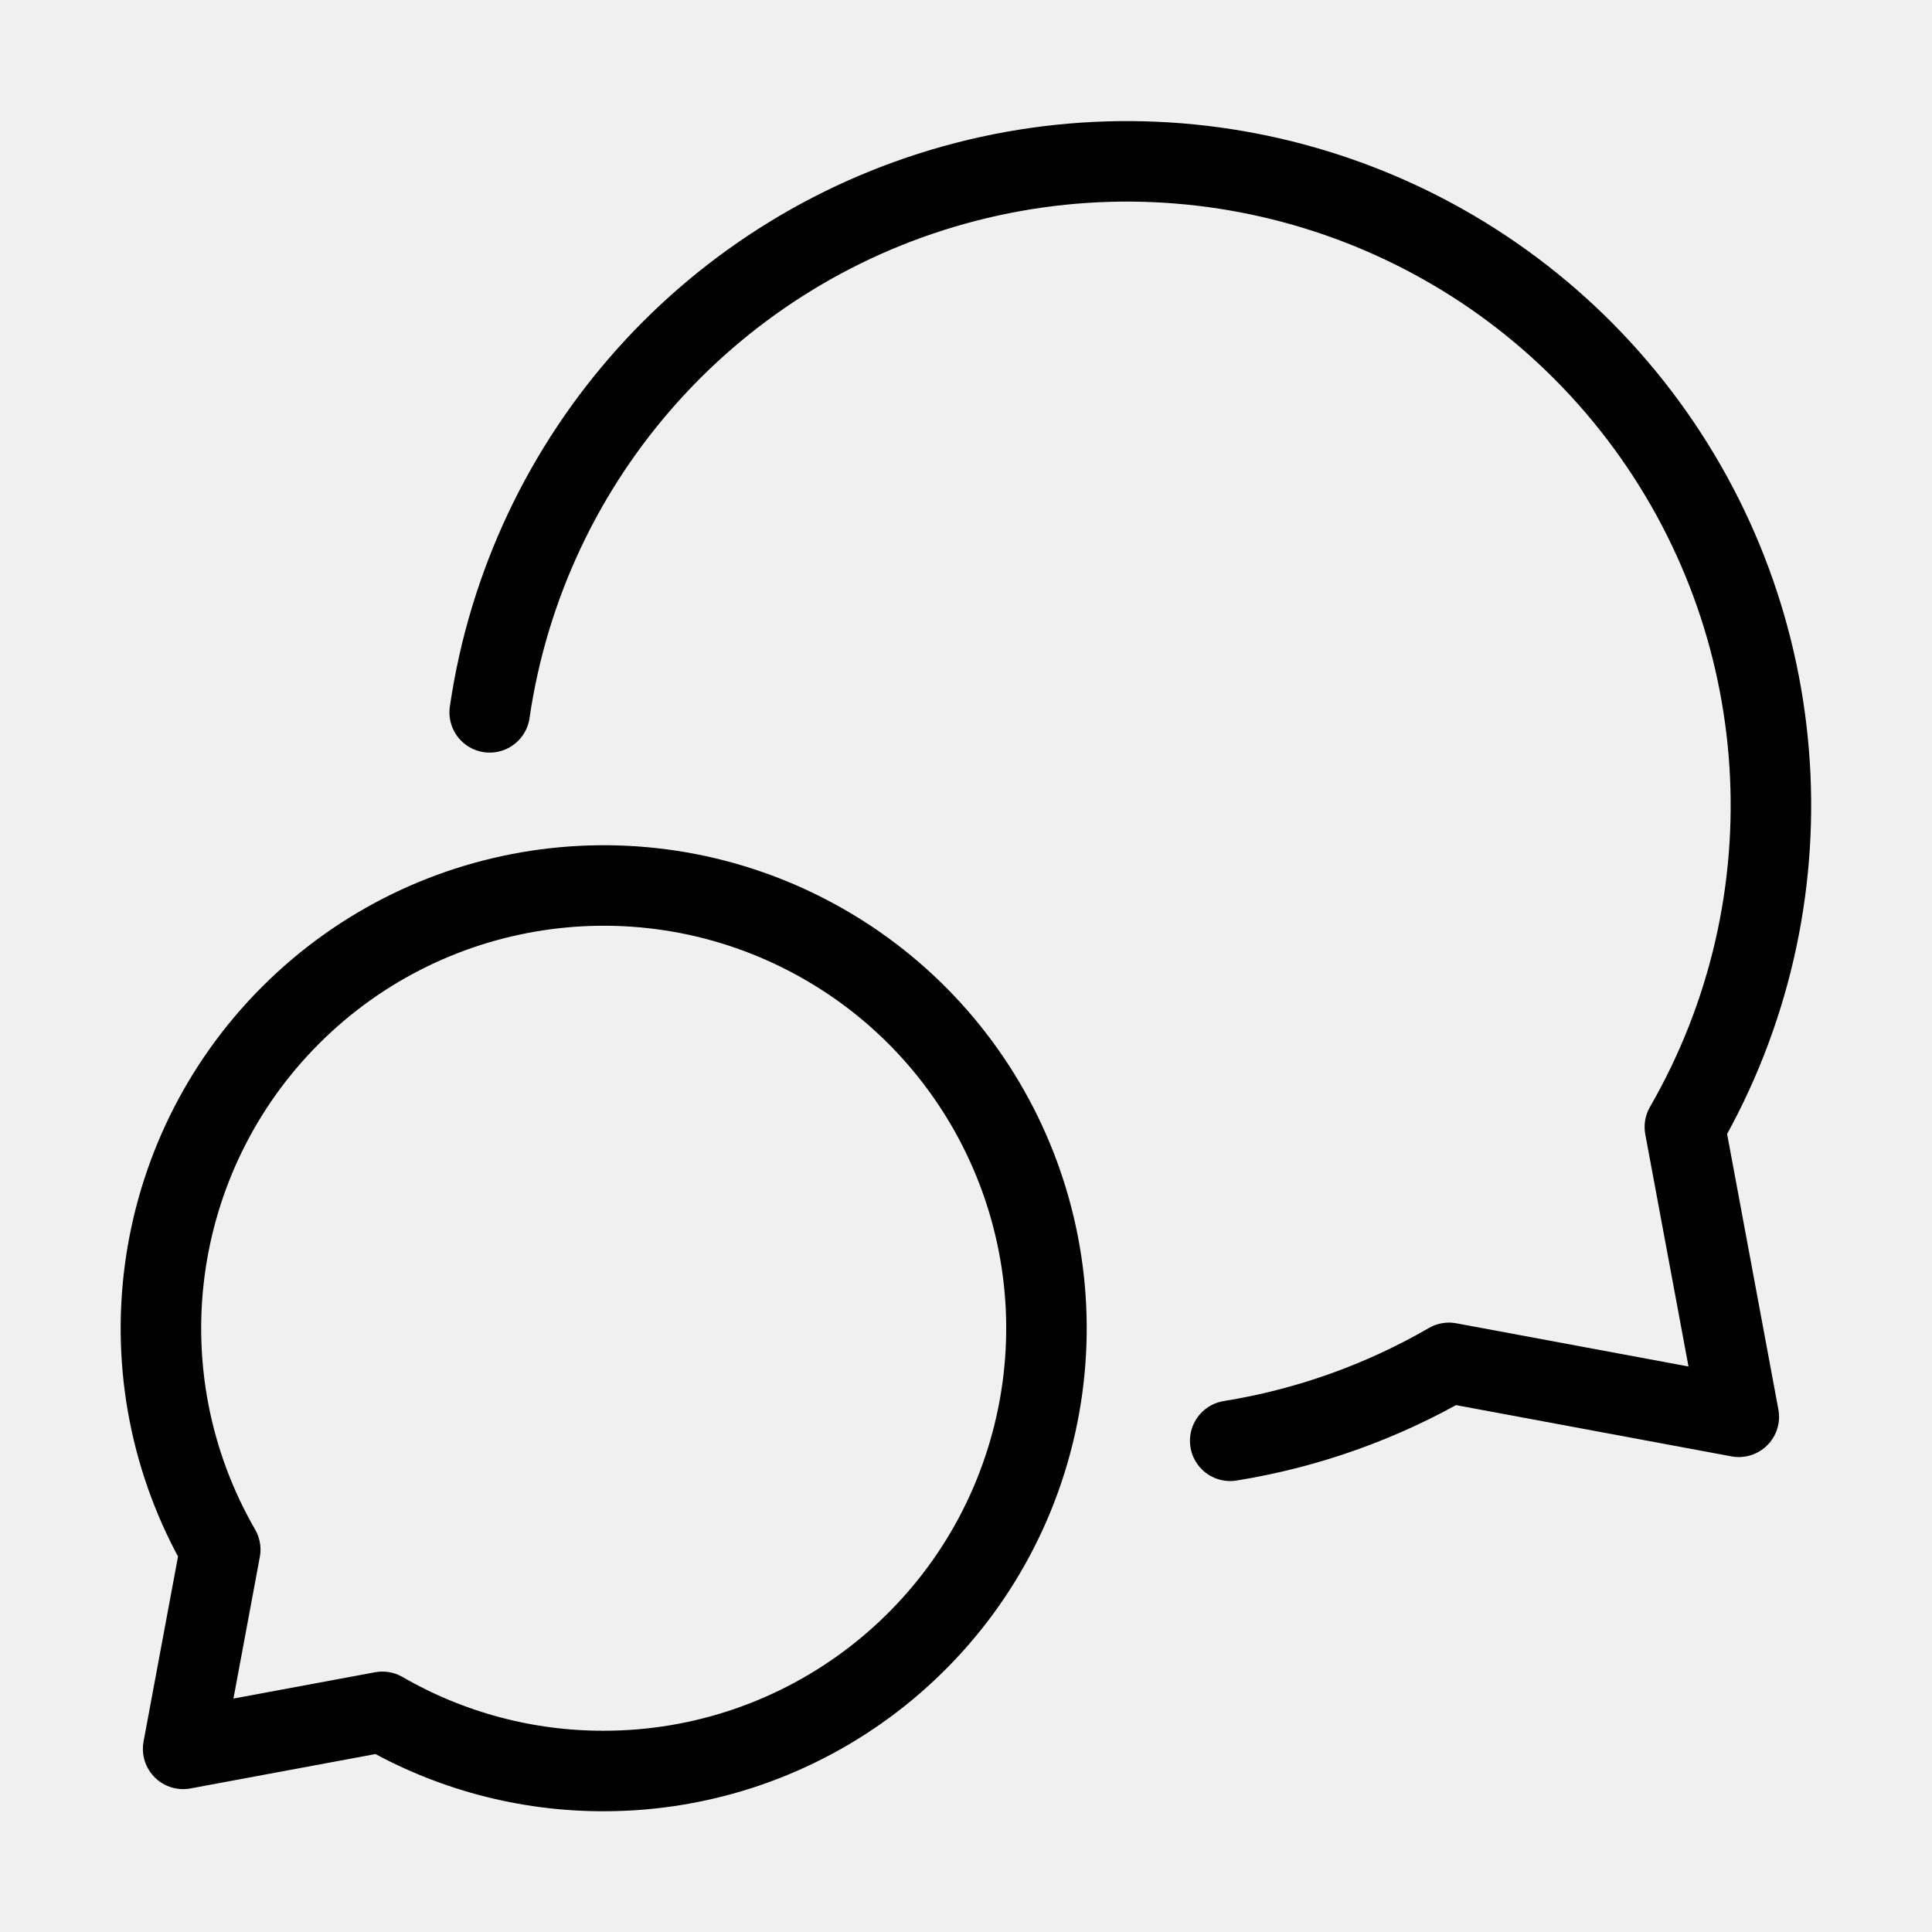
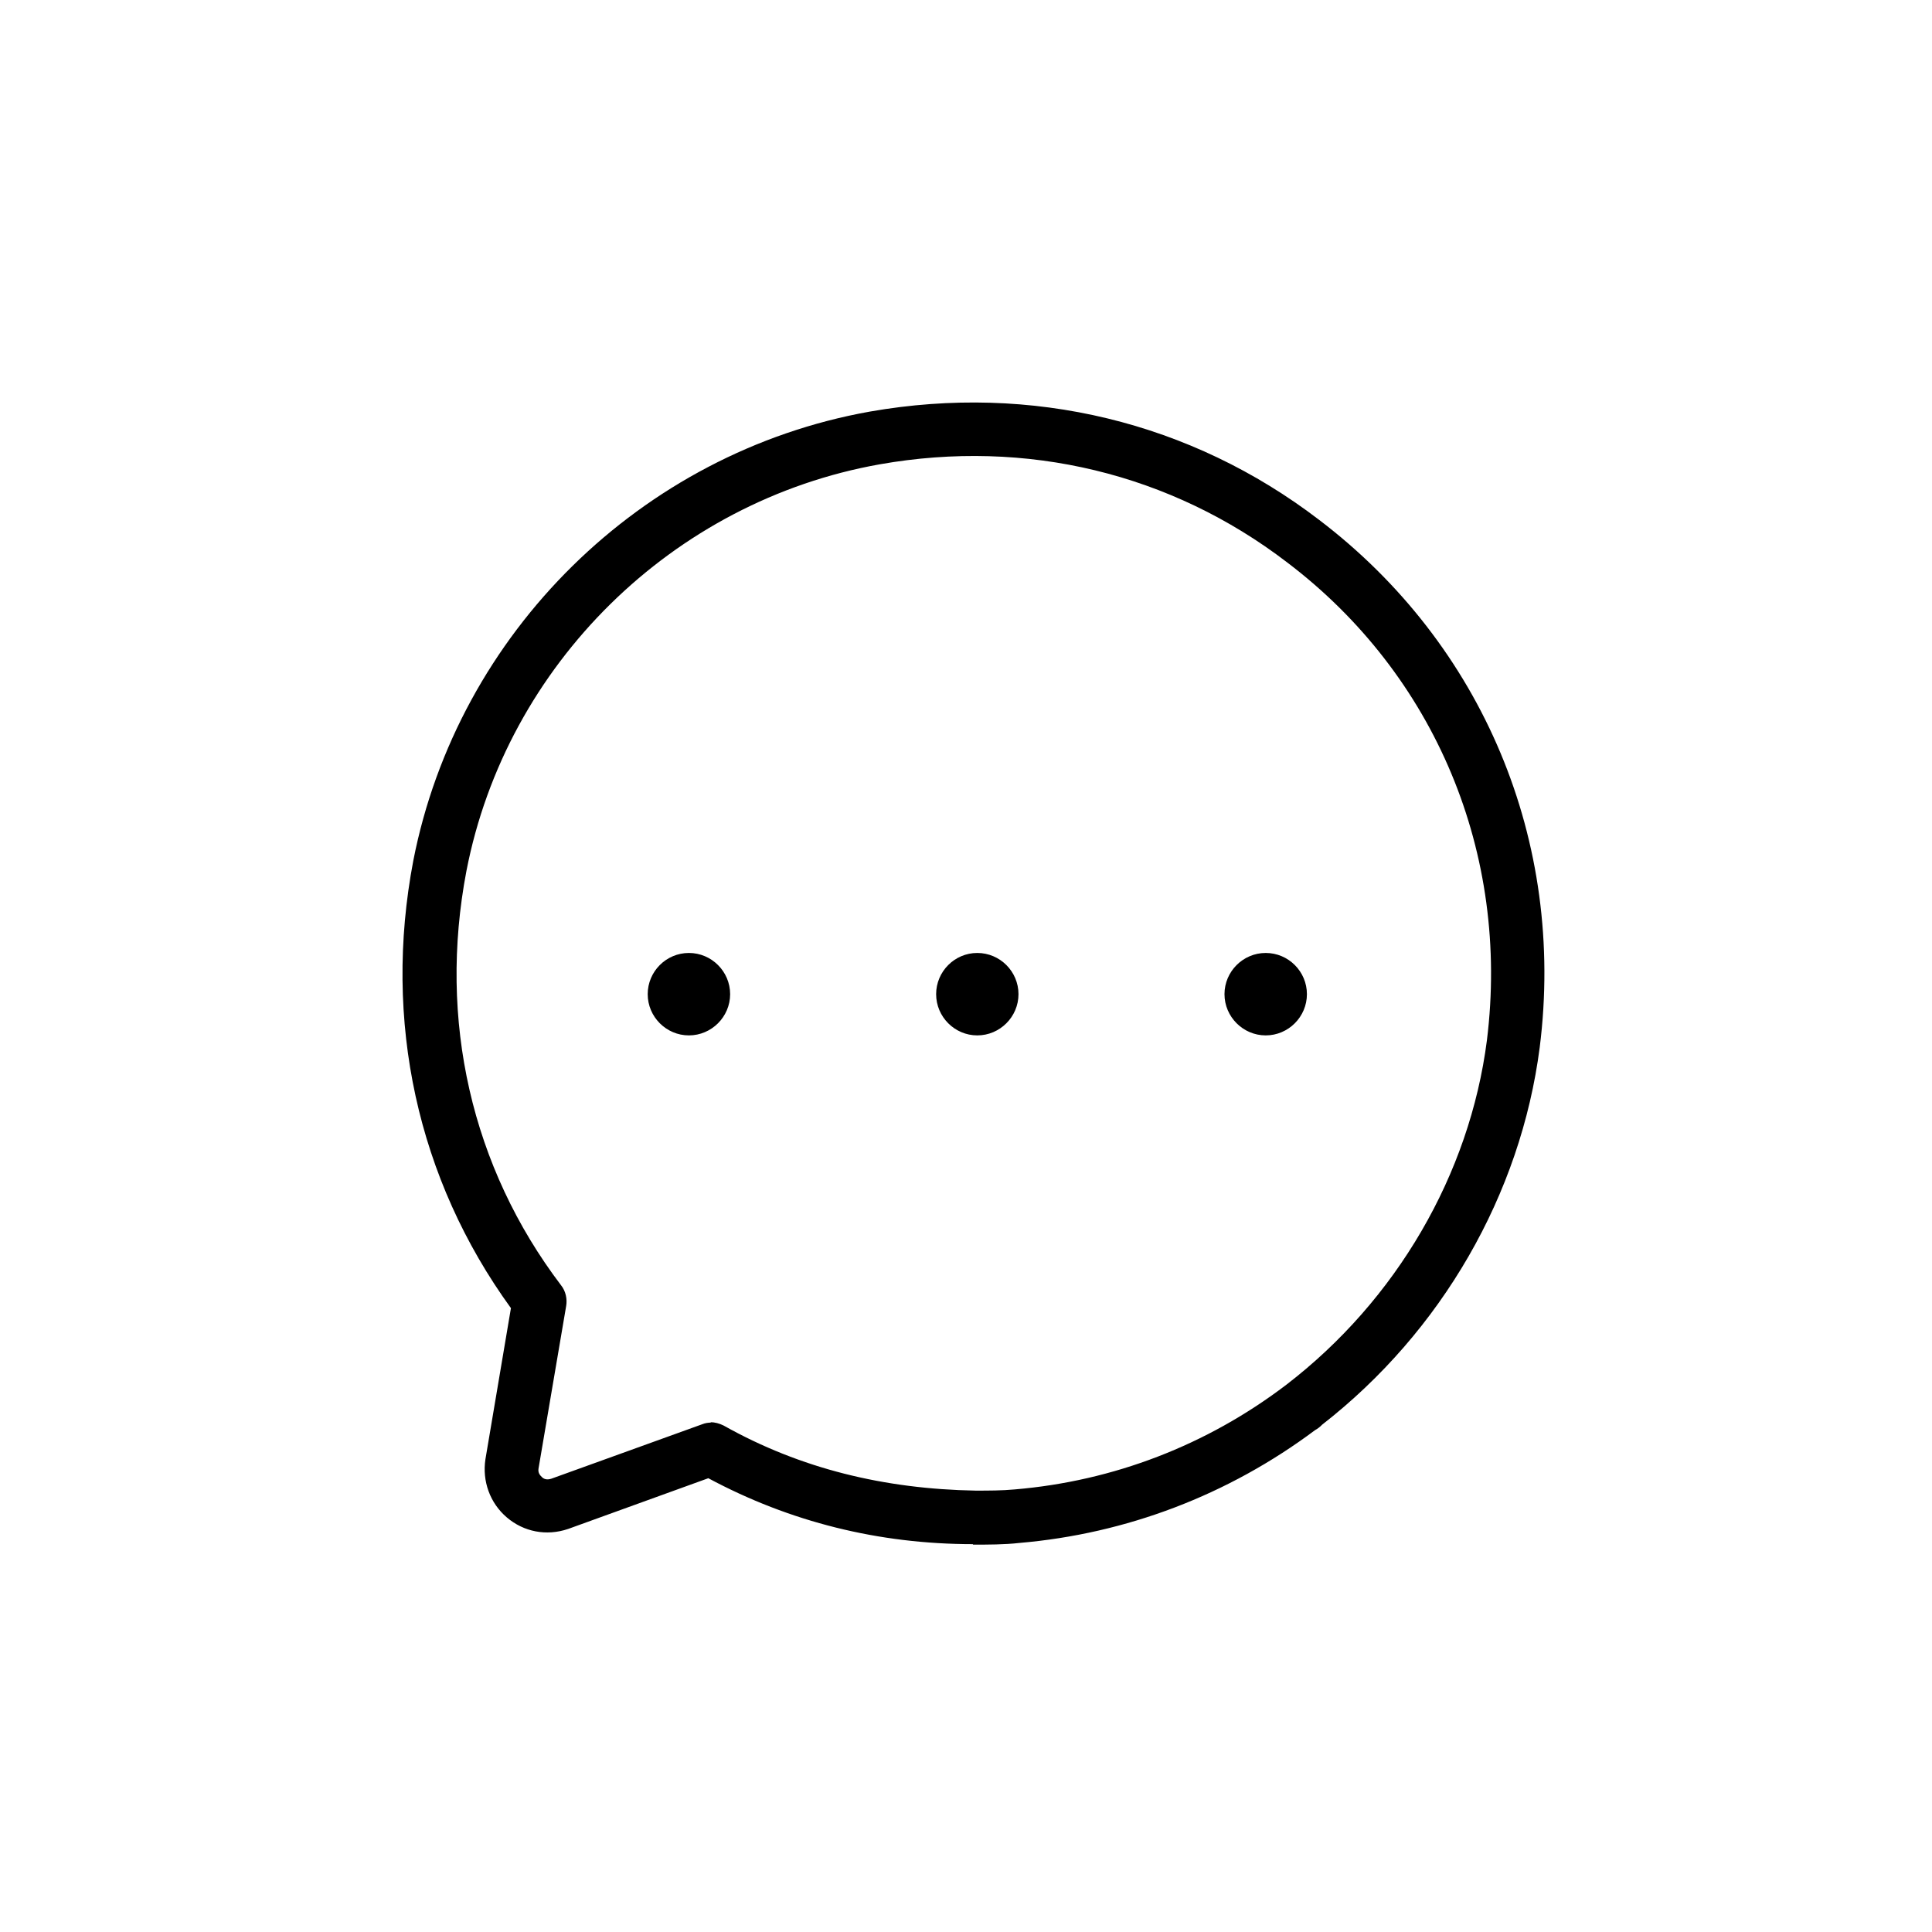
- <svg xmlns="http://www.w3.org/2000/svg" aria-hidden="true" focusable="false" role="presentation" width="24px" height="24px" viewBox="0 0 24 24" fill="none">
-   <path d="M7.5 22a5.5 5.5 0 10-4.764-2.75l-.461 2.475 2.475-.46A5.474 5.474 0 007.5 22z" stroke="#000000" stroke-linecap="round" stroke-linejoin="round" />
-   <path d="M15.282 17.898A7.946 7.946 0 0018 16.93l3.6.67-.67-3.6A8 8 0 106.083 8.849" stroke="#000000" stroke-linecap="round" stroke-linejoin="round" />
+ <svg xmlns="http://www.w3.org/2000/svg" width="24" height="24" viewBox="0 0 24 24" fill="none">
+   <rect width="24" height="24" fill="white" />
+   <path d="M12.089 19.182C10.917 19.182 9.812 18.906 8.799 18.363L7.058 18.993C6.787 19.085 6.506 19.029 6.296 18.85C6.086 18.671 5.989 18.399 6.03 18.128L6.347 16.25C5.185 14.648 4.755 12.682 5.134 10.692C5.687 7.861 7.964 5.62 10.805 5.113C12.816 4.76 14.797 5.241 16.388 6.459C18.42 8.005 19.449 10.451 19.127 13.01C18.891 14.837 17.909 16.541 16.424 17.698C16.399 17.724 16.368 17.749 16.337 17.765C15.257 18.573 13.988 19.054 12.663 19.167C12.478 19.188 12.274 19.188 12.084 19.188L12.089 19.182ZM8.824 17.667C8.88 17.667 8.937 17.683 8.988 17.708C9.945 18.246 10.989 18.497 12.12 18.517C12.279 18.517 12.448 18.517 12.606 18.502C13.829 18.399 14.991 17.954 15.979 17.202C17.346 16.152 18.256 14.591 18.471 12.923C18.758 10.605 17.832 8.383 15.989 6.986C14.546 5.881 12.75 5.446 10.928 5.768C8.358 6.224 6.291 8.255 5.794 10.82C5.441 12.672 5.856 14.499 6.971 15.968C7.028 16.04 7.048 16.137 7.033 16.224L6.69 18.241C6.68 18.297 6.71 18.328 6.731 18.348C6.751 18.369 6.787 18.389 6.849 18.369L8.722 17.693C8.758 17.678 8.799 17.672 8.834 17.672L8.824 17.667ZM8.558 11.838C8.276 11.838 8.046 12.068 8.046 12.35C8.046 12.631 8.276 12.862 8.558 12.862C8.839 12.862 9.07 12.631 9.07 12.35C9.07 12.068 8.839 11.838 8.558 11.838ZM12.14 11.838C11.859 11.838 11.629 12.068 11.629 12.35C11.629 12.631 11.859 12.862 12.14 12.862C12.422 12.862 12.652 12.631 12.652 12.35C12.652 12.068 12.422 11.838 12.14 11.838ZM15.723 11.838C15.442 11.838 15.211 12.068 15.211 12.35C15.211 12.631 15.442 12.862 15.723 12.862C16.005 12.862 16.235 12.631 16.235 12.35C16.235 12.068 16.005 11.838 15.723 11.838Z" fill="black" />
</svg>
